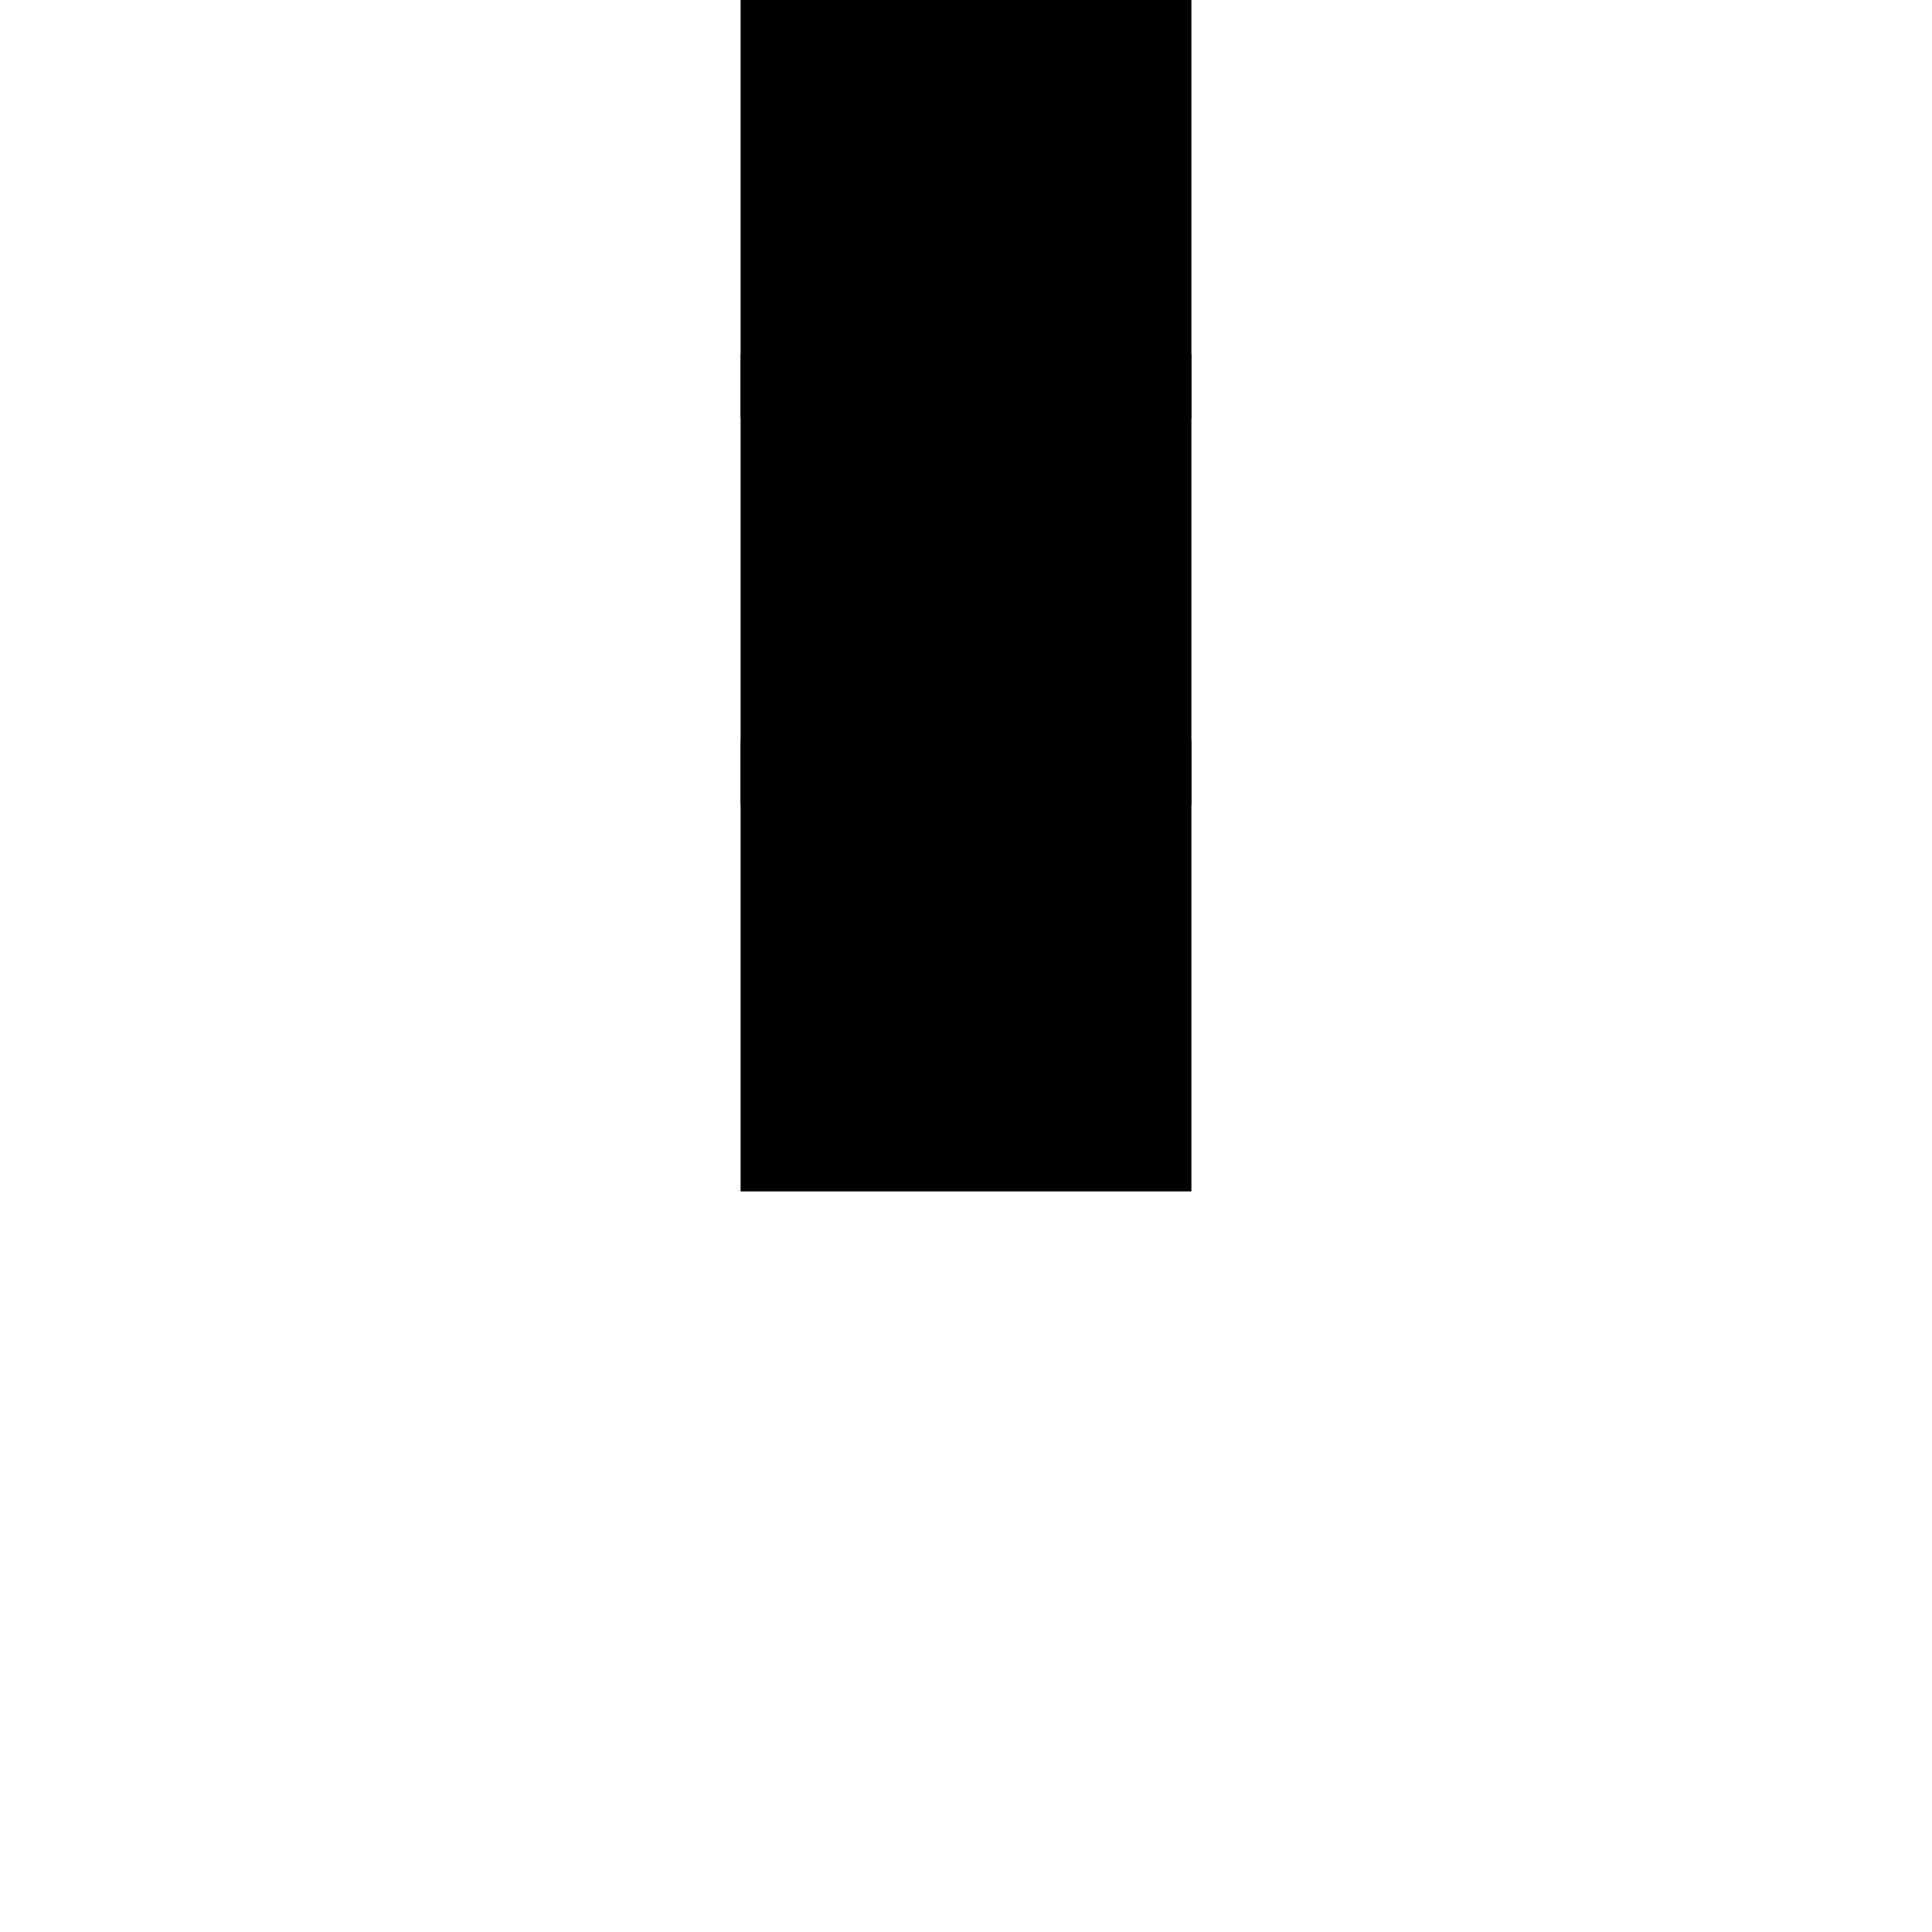
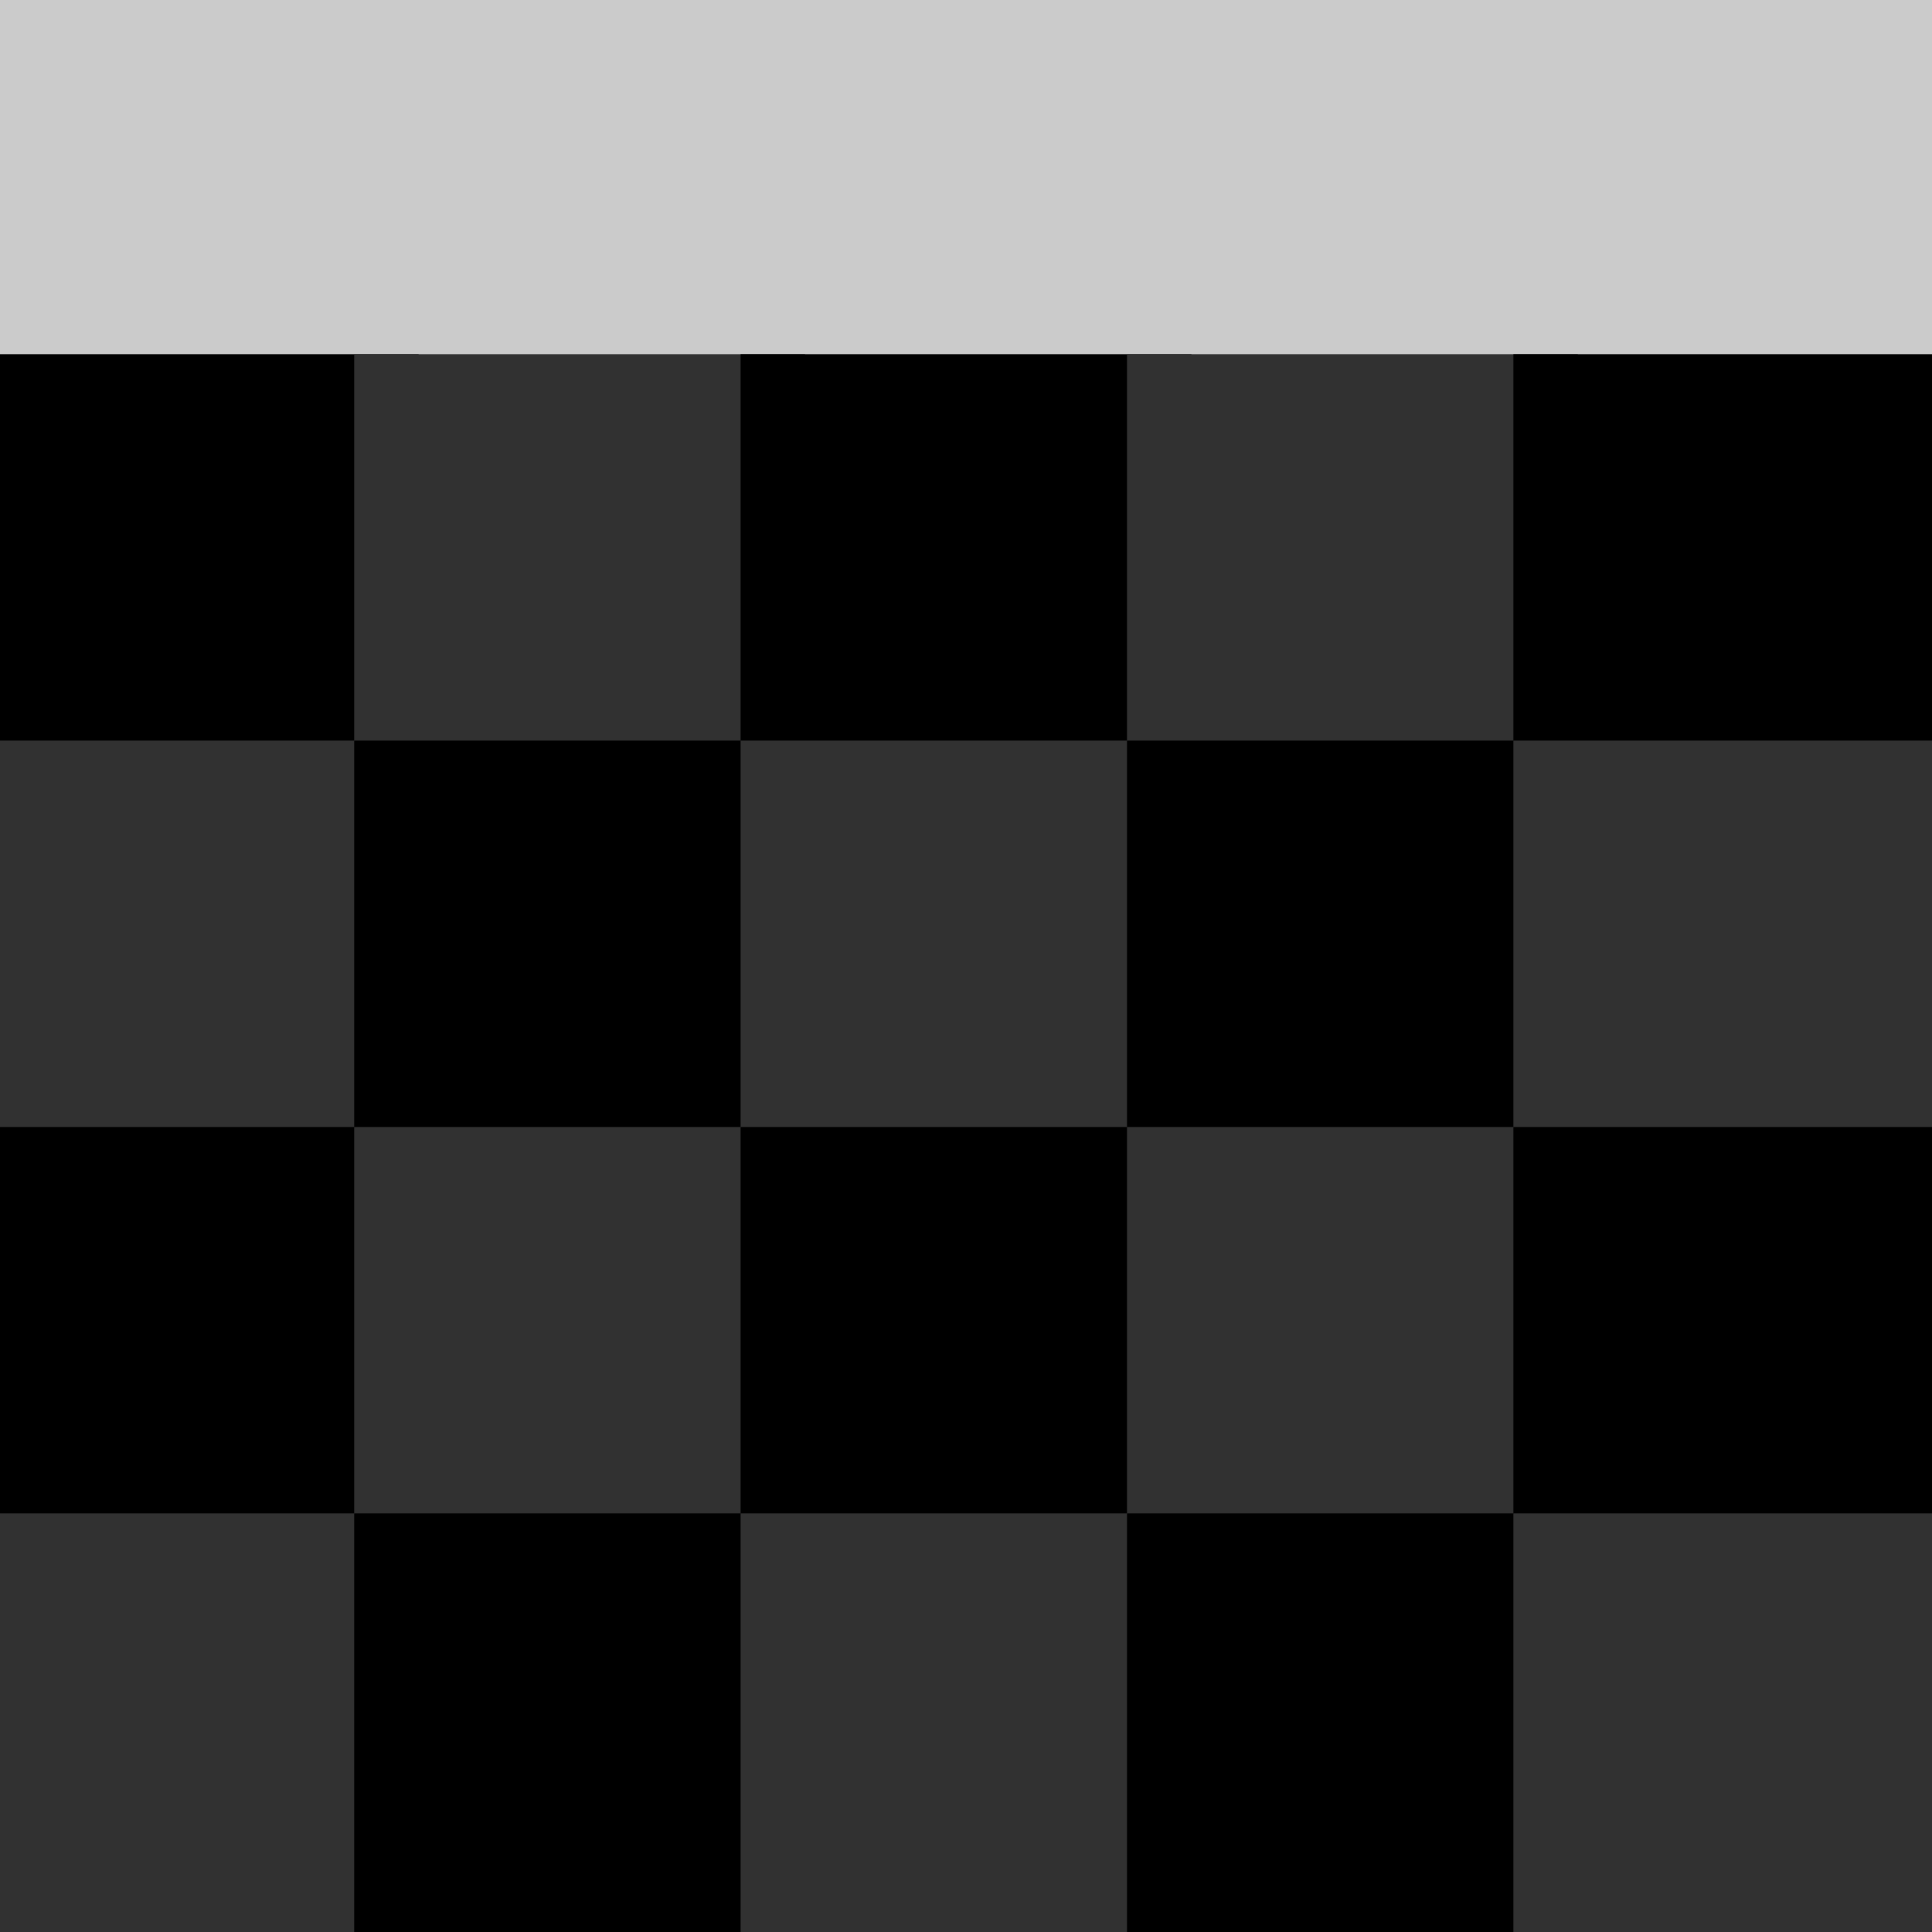
- <svg xmlns="http://www.w3.org/2000/svg" height="30" version="1.1" width="30" style="overflow: hidden; position: relative; top: -0.781px;" viewBox="0 0 30 30" preserveAspectRatio="none">
+ <svg xmlns="http://www.w3.org/2000/svg" height="30" version="1.1" width="30" style="overflow: hidden; position: relative; left: -0.5px; top: -0.781px;" viewBox="0 0 30 30" preserveAspectRatio="none">
  <defs style="-webkit-tap-highlight-color: rgba(0, 0, 0, 0);" />
-   <rect x="0" y="0" width="6" height="6" r="0" rx="0" ry="0" fill="#000000" stroke="#000000" style="-webkit-tap-highlight-color: rgba(0, 0, 0, 0);" fill-opacity="0" stroke-opacity="0" />
-   <rect x="6" y="0" width="6" height="6" r="0" rx="0" ry="0" fill="#000000" stroke="#000000" fill-opacity="0" stroke-opacity="0" style="-webkit-tap-highlight-color: rgba(0, 0, 0, 0);" />
-   <rect x="12" y="0" width="6" height="6" r="0" rx="0" ry="0" fill="#000000" stroke="#000000" style="-webkit-tap-highlight-color: rgba(0, 0, 0, 0);" />
-   <rect x="18" y="0" width="6" height="6" r="0" rx="0" ry="0" fill="#000000" stroke="#000000" fill-opacity="0" stroke-opacity="0" style="-webkit-tap-highlight-color: rgba(0, 0, 0, 0);" />
-   <rect x="24" y="0" width="6" height="6" r="0" rx="0" ry="0" fill="#000000" stroke="#000000" fill-opacity="0" stroke-opacity="0" style="-webkit-tap-highlight-color: rgba(0, 0, 0, 0);" />
-   <rect x="0" y="6" width="6" height="6" r="0" rx="0" ry="0" fill="#000000" stroke="#000000" fill-opacity="0" stroke-opacity="0" style="-webkit-tap-highlight-color: rgba(0, 0, 0, 0);" />
-   <rect x="6" y="6" width="6" height="6" r="0" rx="0" ry="0" fill="#000000" stroke="#000000" fill-opacity="0" stroke-opacity="0" style="-webkit-tap-highlight-color: rgba(0, 0, 0, 0);" />
+   <rect x="0" y="0" width="6" height="6" r="0" rx="0" ry="0" fill="#cbcbcb" stroke="#cbcbcb" style="-webkit-tap-highlight-color: rgba(0, 0, 0, 0);" />
+   <rect x="6" y="0" width="6" height="6" r="0" rx="0" ry="0" fill="#cbcbcb" stroke="#cbcbcb" style="-webkit-tap-highlight-color: rgba(0, 0, 0, 0);" />
+   <rect x="12" y="0" width="6" height="6" r="0" rx="0" ry="0" fill="#cbcbcb" stroke="#cbcbcb" style="-webkit-tap-highlight-color: rgba(0, 0, 0, 0);" />
+   <rect x="18" y="0" width="6" height="6" r="0" rx="0" ry="0" fill="#cbcbcb" stroke="#cbcbcb" style="-webkit-tap-highlight-color: rgba(0, 0, 0, 0);" />
+   <rect x="24" y="0" width="6" height="6" r="0" rx="0" ry="0" fill="#cbcbcb" stroke="#cbcbcb" style="-webkit-tap-highlight-color: rgba(0, 0, 0, 0);" />
+   <rect x="0" y="6" width="6" height="6" r="0" rx="0" ry="0" fill="#000000" stroke="#000000" style="-webkit-tap-highlight-color: rgba(0, 0, 0, 0);" />
+   <rect x="6" y="6" width="6" height="6" r="0" rx="0" ry="0" fill="#313131" stroke="#313131" style="-webkit-tap-highlight-color: rgba(0, 0, 0, 0);" />
  <rect x="12" y="6" width="6" height="6" r="0" rx="0" ry="0" fill="#000000" stroke="#000000" style="-webkit-tap-highlight-color: rgba(0, 0, 0, 0);" />
-   <rect x="18" y="6" width="6" height="6" r="0" rx="0" ry="0" fill="#000000" stroke="#000000" fill-opacity="0" stroke-opacity="0" style="-webkit-tap-highlight-color: rgba(0, 0, 0, 0);" />
-   <rect x="24" y="6" width="6" height="6" r="0" rx="0" ry="0" fill="#000000" stroke="#000000" fill-opacity="0" stroke-opacity="0" style="-webkit-tap-highlight-color: rgba(0, 0, 0, 0);" />
-   <rect x="0" y="12" width="6" height="6" r="0" rx="0" ry="0" fill="#000000" stroke="#000000" fill-opacity="0" stroke-opacity="0" style="-webkit-tap-highlight-color: rgba(0, 0, 0, 0);" />
-   <rect x="6" y="12" width="6" height="6" r="0" rx="0" ry="0" fill="#000000" stroke="#000000" fill-opacity="0" stroke-opacity="0" style="-webkit-tap-highlight-color: rgba(0, 0, 0, 0);" />
-   <rect x="12" y="12" width="6" height="6" r="0" rx="0" ry="0" fill="#000000" stroke="#000000" style="-webkit-tap-highlight-color: rgba(0, 0, 0, 0);" />
-   <rect x="18" y="12" width="6" height="6" r="0" rx="0" ry="0" fill="#000000" stroke="#000000" fill-opacity="0" stroke-opacity="0" style="-webkit-tap-highlight-color: rgba(0, 0, 0, 0);" />
-   <rect x="24" y="12" width="6" height="6" r="0" rx="0" ry="0" fill="#000000" stroke="#000000" fill-opacity="0" stroke-opacity="0" style="-webkit-tap-highlight-color: rgba(0, 0, 0, 0);" />
-   <rect x="0" y="18" width="6" height="6" r="0" rx="0" ry="0" fill="#000000" stroke="#000000" fill-opacity="0" stroke-opacity="0" style="-webkit-tap-highlight-color: rgba(0, 0, 0, 0);" />
-   <rect x="6" y="18" width="6" height="6" r="0" rx="0" ry="0" fill="#000000" stroke="#000000" fill-opacity="0" stroke-opacity="0" style="-webkit-tap-highlight-color: rgba(0, 0, 0, 0);" />
-   <rect x="12" y="18" width="6" height="6" r="0" rx="0" ry="0" fill="#000000" stroke="#000000" fill-opacity="0" stroke-opacity="0" style="-webkit-tap-highlight-color: rgba(0, 0, 0, 0);" />
-   <rect x="18" y="18" width="6" height="6" r="0" rx="0" ry="0" fill="#000000" stroke="#000000" fill-opacity="0" stroke-opacity="0" style="-webkit-tap-highlight-color: rgba(0, 0, 0, 0);" />
-   <rect x="24" y="18" width="6" height="6" r="0" rx="0" ry="0" fill="#000000" stroke="#000000" fill-opacity="0" stroke-opacity="0" style="-webkit-tap-highlight-color: rgba(0, 0, 0, 0);" />
-   <rect x="0" y="24" width="6" height="6" r="0" rx="0" ry="0" fill="#000000" stroke="#000000" fill-opacity="0" stroke-opacity="0" style="-webkit-tap-highlight-color: rgba(0, 0, 0, 0);" />
-   <rect x="6" y="24" width="6" height="6" r="0" rx="0" ry="0" fill="#000000" stroke="#000000" fill-opacity="0" stroke-opacity="0" style="-webkit-tap-highlight-color: rgba(0, 0, 0, 0);" />
-   <rect x="12" y="24" width="6" height="6" r="0" rx="0" ry="0" fill="#000000" stroke="#000000" fill-opacity="0" stroke-opacity="0" style="-webkit-tap-highlight-color: rgba(0, 0, 0, 0);" />
-   <rect x="18" y="24" width="6" height="6" r="0" rx="0" ry="0" fill="#000000" stroke="#000000" fill-opacity="0" stroke-opacity="0" style="-webkit-tap-highlight-color: rgba(0, 0, 0, 0);" />
-   <rect x="24" y="24" width="6" height="6" r="0" rx="0" ry="0" fill="#000000" stroke="#000000" fill-opacity="0" stroke-opacity="0" style="-webkit-tap-highlight-color: rgba(0, 0, 0, 0);" />
+   <rect x="18" y="6" width="6" height="6" r="0" rx="0" ry="0" fill="#313131" stroke="#313131" style="-webkit-tap-highlight-color: rgba(0, 0, 0, 0);" />
+   <rect x="24" y="6" width="6" height="6" r="0" rx="0" ry="0" fill="#000000" stroke="#000000" style="-webkit-tap-highlight-color: rgba(0, 0, 0, 0);" />
+   <rect x="0" y="12" width="6" height="6" r="0" rx="0" ry="0" fill="#313131" stroke="#313131" style="-webkit-tap-highlight-color: rgba(0, 0, 0, 0);" />
+   <rect x="6" y="12" width="6" height="6" r="0" rx="0" ry="0" fill="#000000" stroke="#000000" style="-webkit-tap-highlight-color: rgba(0, 0, 0, 0);" />
+   <rect x="12" y="12" width="6" height="6" r="0" rx="0" ry="0" fill="#313131" stroke="#313131" style="-webkit-tap-highlight-color: rgba(0, 0, 0, 0);" />
+   <rect x="18" y="12" width="6" height="6" r="0" rx="0" ry="0" fill="#000000" stroke="#000000" style="-webkit-tap-highlight-color: rgba(0, 0, 0, 0);" />
+   <rect x="24" y="12" width="6" height="6" r="0" rx="0" ry="0" fill="#313131" stroke="#313131" style="-webkit-tap-highlight-color: rgba(0, 0, 0, 0);" />
+   <rect x="0" y="18" width="6" height="6" r="0" rx="0" ry="0" fill="#000000" stroke="#000000" style="-webkit-tap-highlight-color: rgba(0, 0, 0, 0);" />
+   <rect x="6" y="18" width="6" height="6" r="0" rx="0" ry="0" fill="#313131" stroke="#313131" style="-webkit-tap-highlight-color: rgba(0, 0, 0, 0);" />
+   <rect x="12" y="18" width="6" height="6" r="0" rx="0" ry="0" fill="#000000" stroke="#000000" style="-webkit-tap-highlight-color: rgba(0, 0, 0, 0);" />
+   <rect x="18" y="18" width="6" height="6" r="0" rx="0" ry="0" fill="#313131" stroke="#313131" style="-webkit-tap-highlight-color: rgba(0, 0, 0, 0);" />
+   <rect x="24" y="18" width="6" height="6" r="0" rx="0" ry="0" fill="#000000" stroke="#000000" style="-webkit-tap-highlight-color: rgba(0, 0, 0, 0);" />
+   <rect x="0" y="24" width="6" height="6" r="0" rx="0" ry="0" fill="#313131" stroke="#313131" style="-webkit-tap-highlight-color: rgba(0, 0, 0, 0);" />
+   <rect x="6" y="24" width="6" height="6" r="0" rx="0" ry="0" fill="#000000" stroke="#000000" style="-webkit-tap-highlight-color: rgba(0, 0, 0, 0);" />
+   <rect x="12" y="24" width="6" height="6" r="0" rx="0" ry="0" fill="#313131" stroke="#313131" style="-webkit-tap-highlight-color: rgba(0, 0, 0, 0);" />
+   <rect x="18" y="24" width="6" height="6" r="0" rx="0" ry="0" fill="#000000" stroke="#000000" style="-webkit-tap-highlight-color: rgba(0, 0, 0, 0);" />
+   <rect x="24" y="24" width="6" height="6" r="0" rx="0" ry="0" fill="#313131" stroke="#313131" style="-webkit-tap-highlight-color: rgba(0, 0, 0, 0);" />
</svg>
